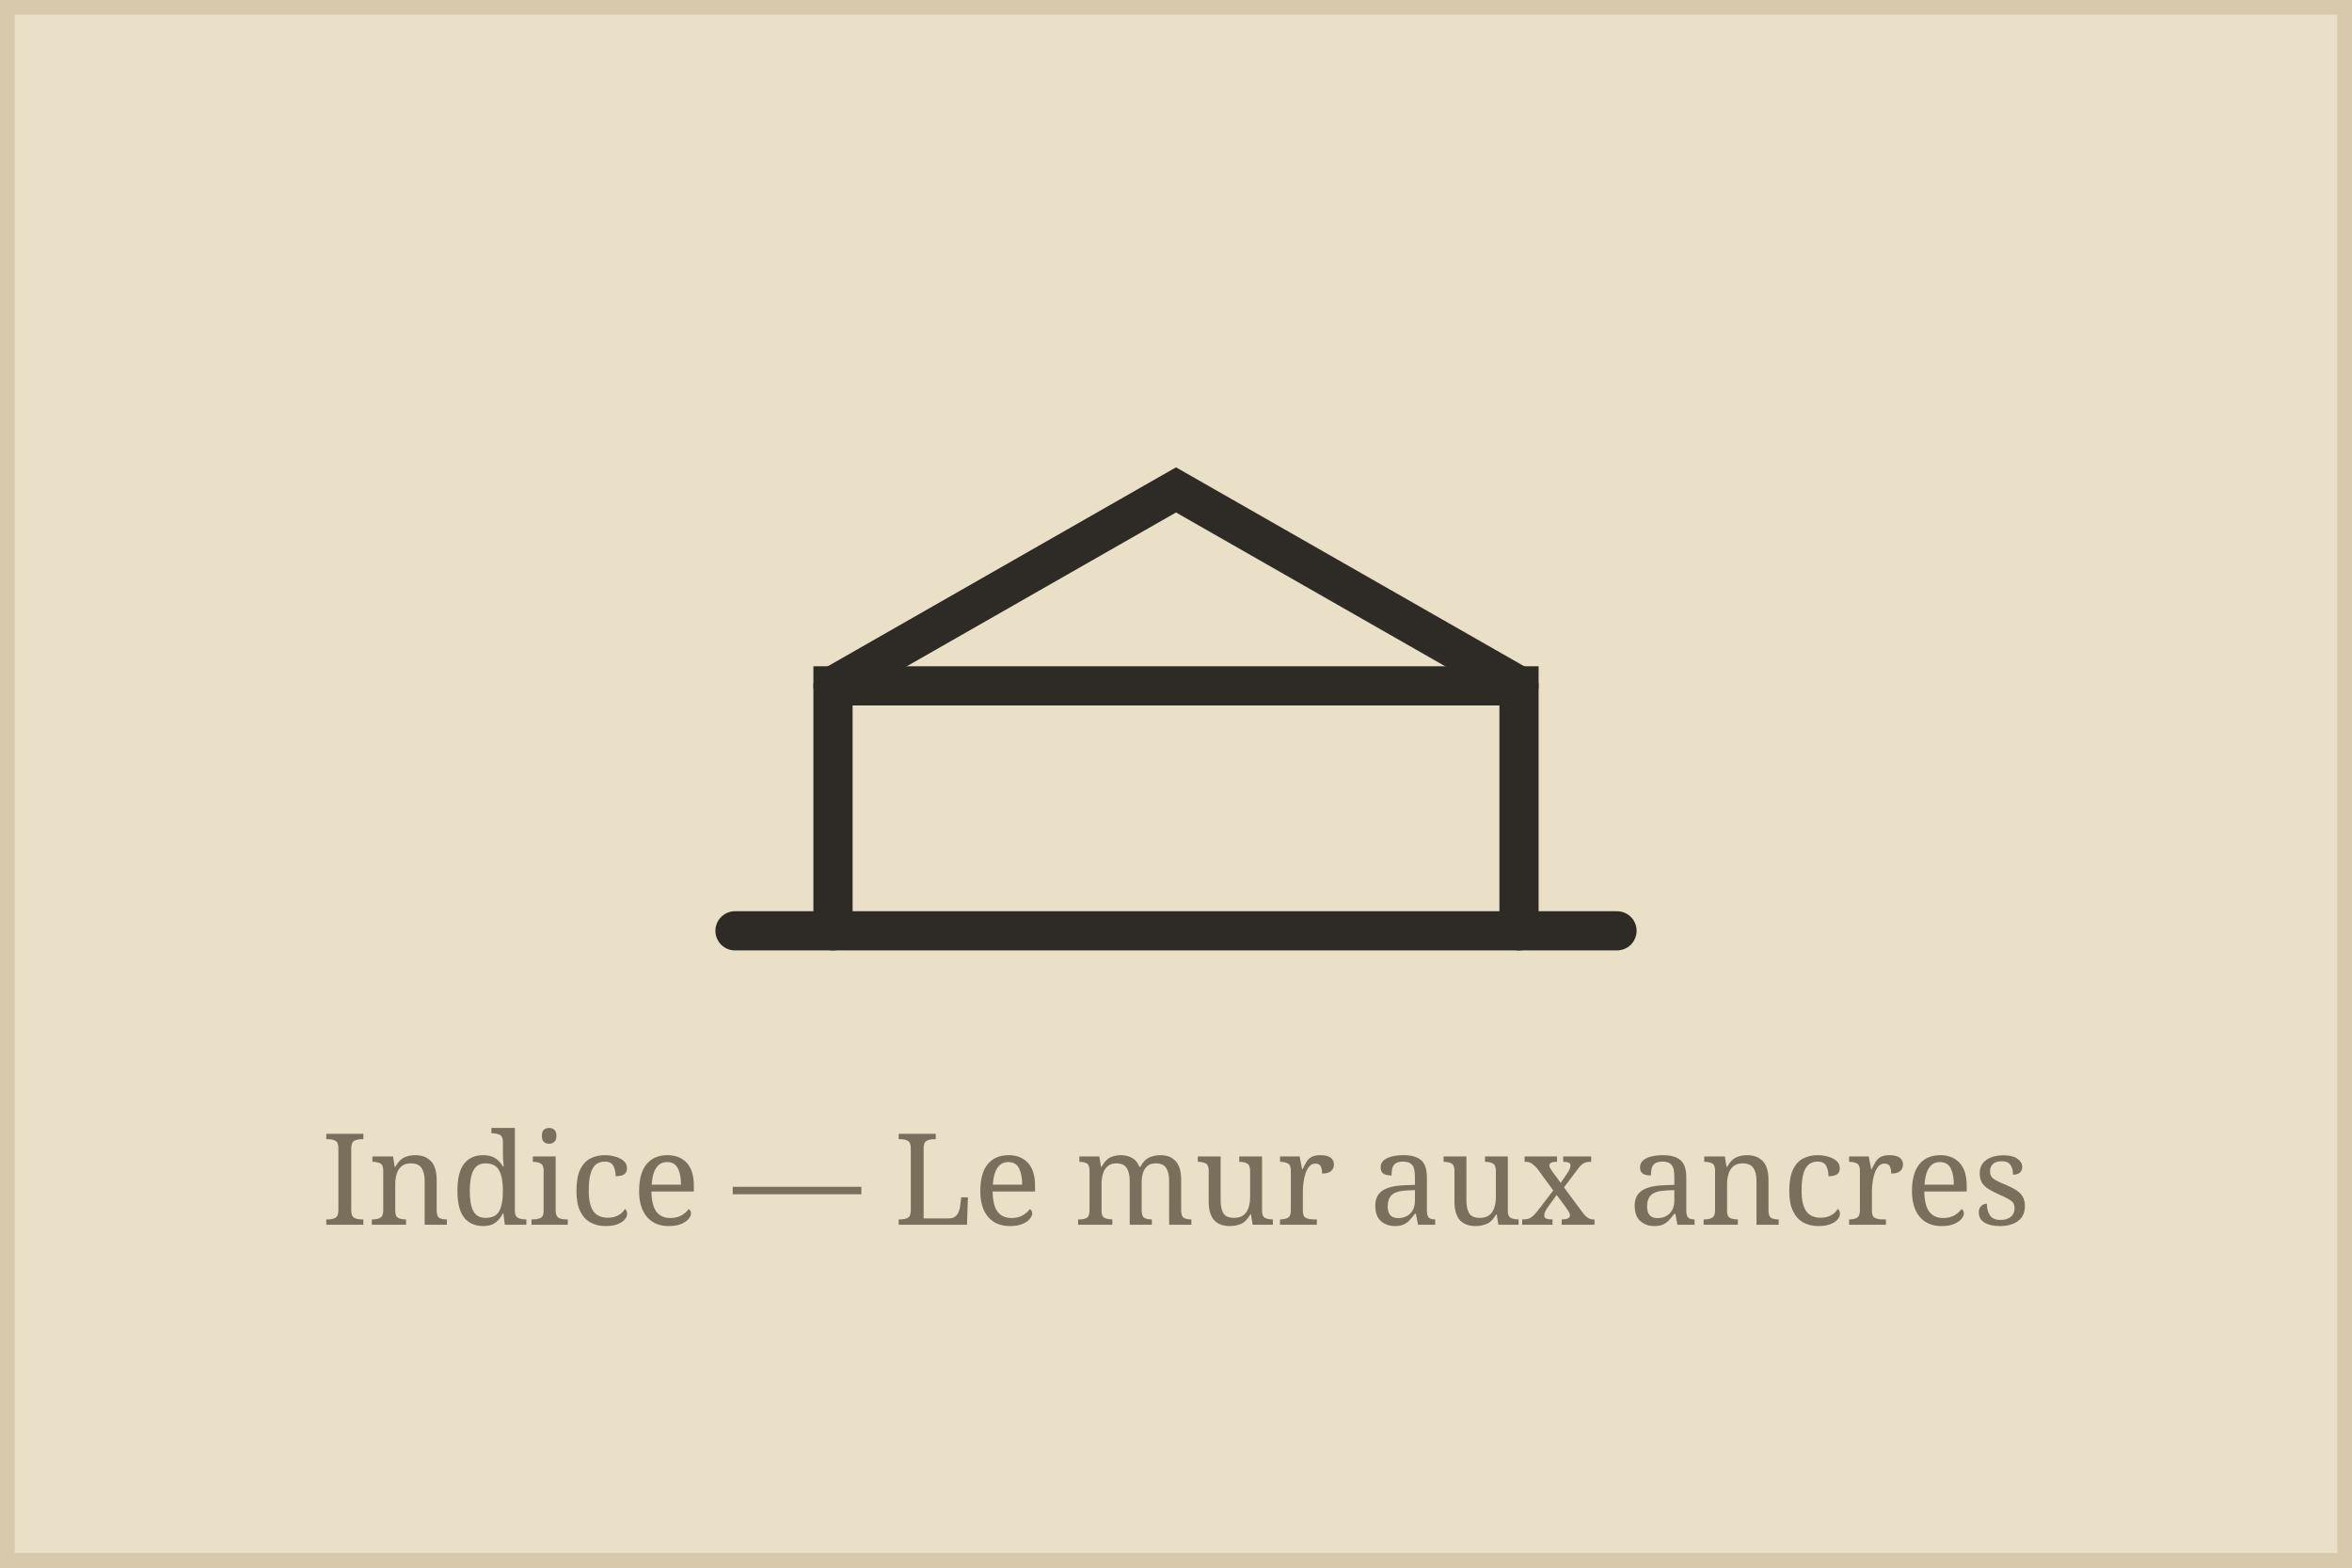
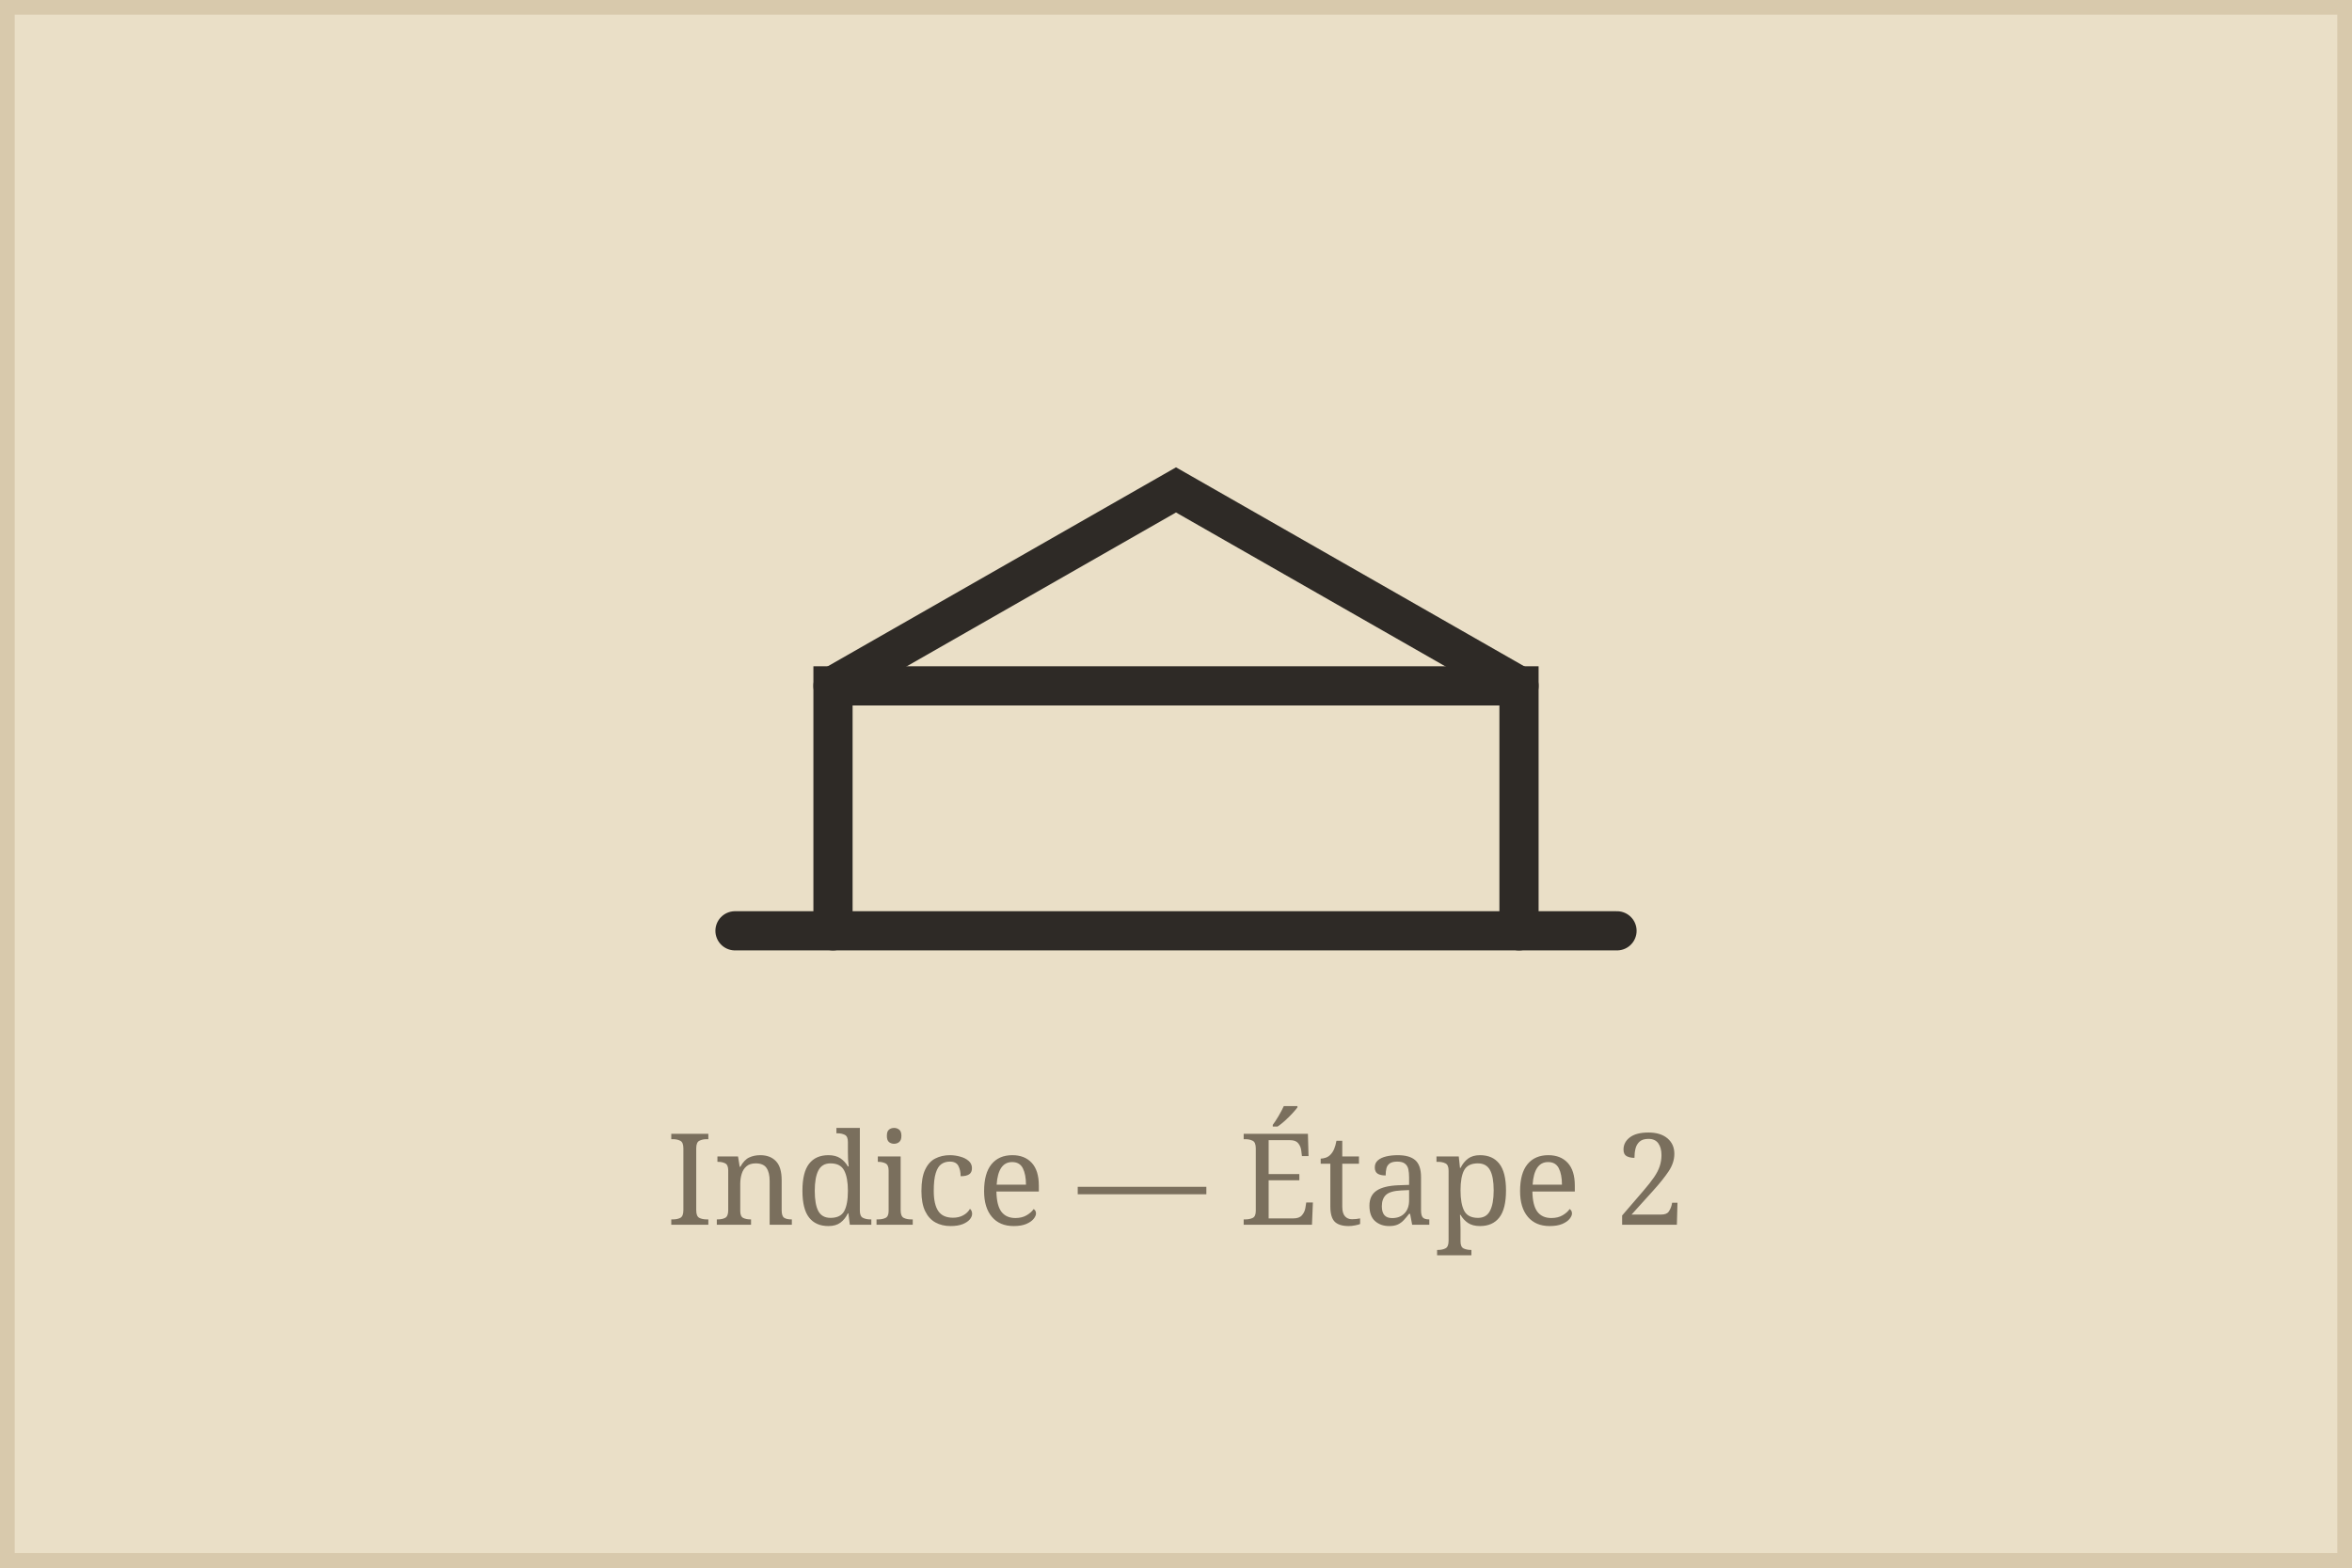
<svg xmlns="http://www.w3.org/2000/svg" viewBox="0 0 480 320">
  <rect width="480" height="320" fill="#EADFC7" />
  <rect x="0" y="0" width="480" height="320" fill="none" stroke="#D8C9AC" stroke-width="6" />
  <g transform="translate(240,150)" fill="none" stroke="#2E2A26" stroke-width="8" stroke-linecap="round">
    <path d="M-90,40 L90,40" />
    <path d="M-70,40 L-70,-10 L70,-10 L70,40" />
    <path d="M-70,-10 L0,-50 L70,-10" />
  </g>
-   <text x="240" y="250" text-anchor="middle" font-family="Georgia, serif" font-size="26" fill="#7A6F5D">Indice — Le mur aux ancres</text>
+   <text x="240" y="250" text-anchor="middle" font-family="Georgia, serif" font-size="26" fill="#7A6F5D">Indice — Étape 2</text>
</svg>
